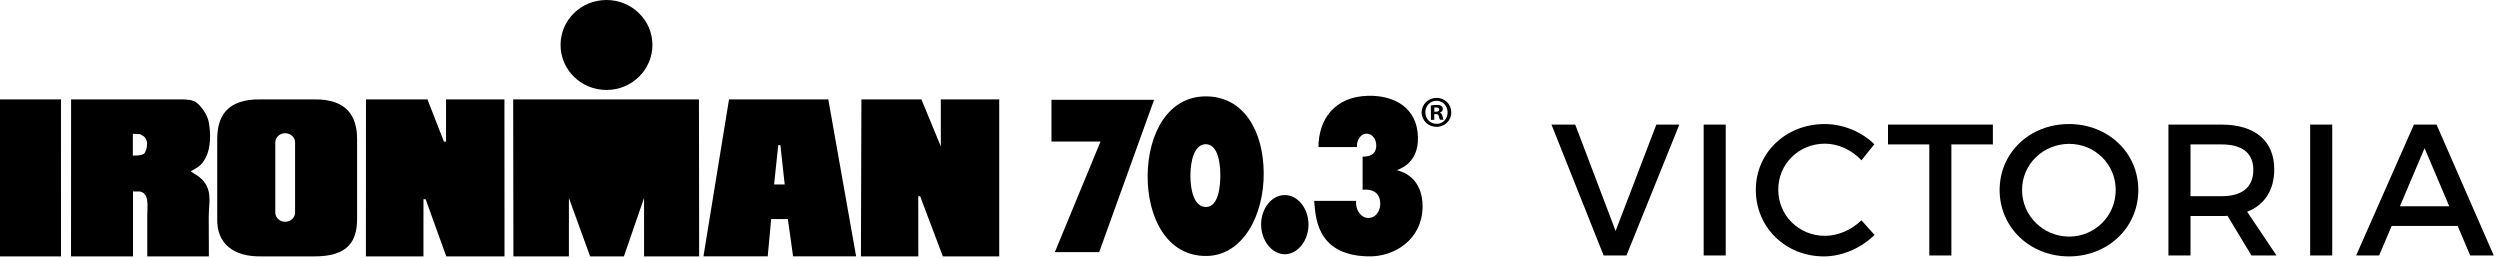
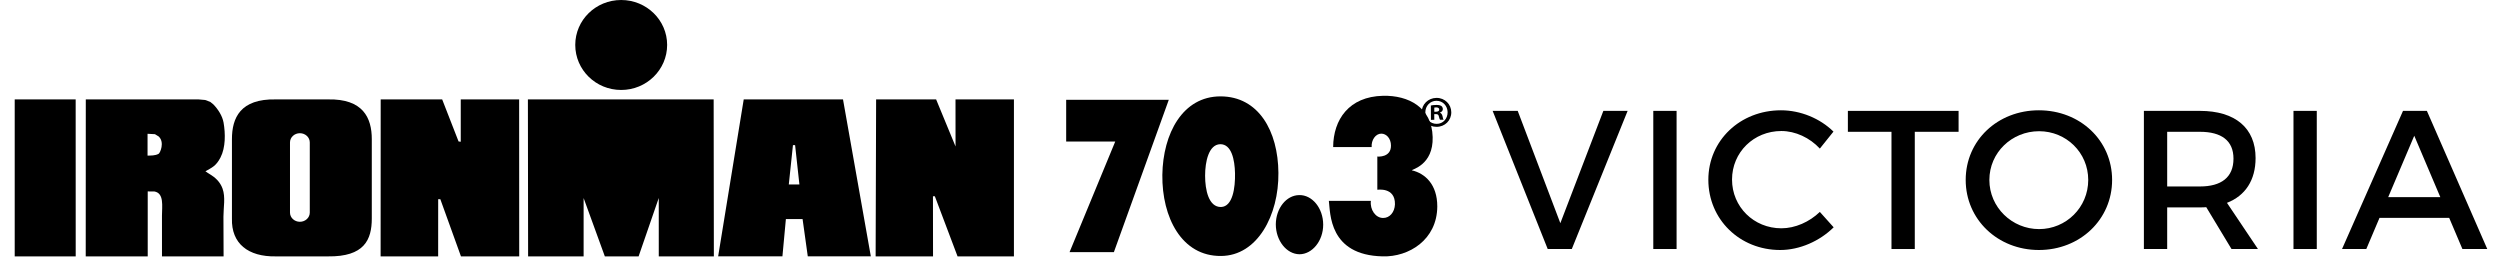
<svg xmlns="http://www.w3.org/2000/svg" height="35.0px" stroke-miterlimit="10" style="fill-rule:nonzero;clip-rule:evenodd;stroke-linecap:round;stroke-linejoin:round;" version="1.1" viewBox="0 0 340 35" width="340.0px" xml:space="preserve">
  <defs />
  <clipPath id="ArtboardFrame">
    <rect height="35" width="340" x="0" y="0" />
  </clipPath>
  <g clip-path="url(#ArtboardFrame)" id="Layer-1">
    <path d="M195.066 15.195L195.285 15.195C195.533 15.192 195.737 15.107 195.737 14.905C195.737 14.723 195.602 14.605 195.312 14.605C195.193 14.608 195.109 14.618 195.063 14.632L195.066 15.195ZM195.065 16.295L194.608 16.299L194.597 14.348C194.775 14.307 195.027 14.272 195.347 14.272C195.716 14.269 195.889 14.329 196.033 14.422C196.141 14.505 196.224 14.661 196.227 14.84C196.227 15.071 196.058 15.236 195.821 15.31L195.821 15.331C196.012 15.394 196.124 15.547 196.184 15.81C196.244 16.111 196.28 16.229 196.332 16.287L195.841 16.288C195.781 16.22 195.746 16.051 195.682 15.825C195.643 15.608 195.521 15.514 195.274 15.518L195.058 15.518L195.065 16.295ZM195.345 13.708C194.481 13.714 193.842 14.424 193.845 15.283C193.852 16.159 194.502 16.849 195.389 16.844C196.251 16.852 196.88 16.139 196.876 15.262C196.865 14.408 196.232 13.702 195.356 13.708L195.345 13.708ZM195.366 13.313C196.494 13.308 197.369 14.175 197.375 15.262C197.384 16.378 196.516 17.246 195.382 17.25C194.257 17.259 193.35 16.402 193.343 15.289C193.339 14.201 194.231 13.322 195.356 13.313L195.366 13.313Z" fill="#000000" fill-rule="nonzero" opacity="1" stroke="none" />
-     <path d="M149.487 34.292L143.459 34.292L149.674 19.246L143 19.246L143 13.576L156.954 13.576L149.487 34.292Z" fill="#000000" fill-rule="nonzero" opacity="1" stroke="none" />
-     <path d="M163.939 19.611C162.395 19.662 161.894 21.963 161.894 23.896C161.894 25.828 162.375 28.18 164.062 28.152C165.649 28.1 166.005 25.539 165.962 23.555C165.921 21.752 165.503 19.586 163.939 19.611M164.062 34.812C158.704 34.866 156.015 29.561 156.079 23.79C156.159 18.149 158.85 13.107 163.983 13.107C169.174 13.107 171.822 17.835 171.864 23.504C171.924 29.275 169.007 34.785 164.062 34.812" fill="#000000" fill-rule="nonzero" opacity="1" stroke="none" />
-     <path d="M174.721 34.579C172.946 34.552 171.51 32.698 171.51 30.505C171.531 28.336 172.927 26.559 174.679 26.533C176.45 26.481 177.954 28.307 177.954 30.559C177.954 32.75 176.474 34.579 174.721 34.579" fill="#000000" fill-rule="nonzero" opacity="1" stroke="none" />
-     <path d="M186.045 34.866C178.704 34.709 178.934 28.963 178.725 27.317L184.44 27.317C184.293 28.519 185.085 29.669 186.129 29.642C186.983 29.642 187.671 28.882 187.714 27.786C187.755 25.384 185.294 25.828 185.316 25.801L185.316 21.283C185.378 21.311 187.193 21.44 187.172 19.794C187.172 18.852 186.565 18.175 185.858 18.175C185.085 18.175 184.479 19.038 184.544 20.004L179.309 20.004C179.329 16.267 181.458 13.132 186.088 13.028C189.549 12.95 192.741 14.597 192.842 18.643C192.947 22.459 189.986 23.033 190.01 23.164C191.802 23.581 193.471 25.069 193.471 28.075C193.448 32.62 189.59 34.97 186.045 34.866" fill="#000000" fill-rule="nonzero" opacity="1" stroke="none" />
-     <path d="M214.23 16.945L219.723 31.413L225.263 16.945L228.391 16.945L221.198 34.744L218.094 34.744L211 16.945L214.23 16.945Z" fill="#000000" fill-rule="nonzero" opacity="1" stroke="none" />
-     <path d="M234.698 34.743L231.698 34.743L231.698 16.944L234.698 16.944L234.698 34.743Z" fill="#000000" fill-rule="nonzero" opacity="1" stroke="none" />
-     <path d="M248.199 19.539C244.64 19.539 241.843 22.285 241.843 25.794C241.843 29.303 244.64 32.073 248.199 32.073C249.979 32.073 251.81 31.26 253.156 29.963L254.937 31.947C253.132 33.727 250.564 34.87 248.046 34.87C242.834 34.87 238.791 30.93 238.791 25.82C238.791 20.759 242.886 16.87 248.148 16.87C250.666 16.87 253.182 17.913 254.912 19.615L253.156 21.802C251.86 20.403 250.005 19.539 248.199 19.539" fill="#000000" fill-rule="nonzero" opacity="1" stroke="none" />
-     <path d="M271.032 16.945L271.032 19.641L265.388 19.641L265.388 34.744L262.387 34.744L262.387 19.641L256.769 19.641L256.769 16.945L271.032 16.945Z" fill="#000000" fill-rule="nonzero" opacity="1" stroke="none" />
-     <path d="M274.999 25.844C274.999 29.379 277.923 32.176 281.407 32.176C284.89 32.176 287.737 29.379 287.737 25.844C287.737 22.31 284.89 19.565 281.407 19.565C277.897 19.565 274.999 22.31 274.999 25.844M290.813 25.844C290.813 30.93 286.694 34.87 281.381 34.87C276.068 34.87 271.949 30.93 271.949 25.844C271.949 20.734 276.068 16.87 281.381 16.87C286.694 16.87 290.813 20.759 290.813 25.844" fill="#000000" fill-rule="nonzero" opacity="1" stroke="none" />
-     <path d="M302.129 26.684C304.874 26.684 306.451 25.515 306.451 23.098C306.451 20.759 304.874 19.641 302.129 19.641L297.909 19.641L297.909 26.684L302.129 26.684ZM306.196 34.744L302.943 29.353C302.688 29.379 302.408 29.379 302.129 29.379L297.909 29.379L297.909 34.744L294.907 34.744L294.907 16.945L302.129 16.945C306.68 16.945 309.298 19.159 309.298 23.023C309.298 25.869 307.976 27.878 305.611 28.794L309.604 34.744L306.196 34.744Z" fill="#000000" fill-rule="nonzero" opacity="1" stroke="none" />
-     <path d="M317.182 34.743L314.182 34.743L314.182 16.944L317.182 16.944L317.182 34.743Z" fill="#000000" fill-rule="nonzero" opacity="1" stroke="none" />
-     <path d="M333.098 28.056L329.742 20.149L326.386 28.056L333.098 28.056ZM334.241 30.726L325.267 30.726L323.563 34.743L320.436 34.743L328.293 16.945L331.369 16.945L339.15 34.743L335.947 34.743L334.241 30.726Z" fill="#000000" fill-rule="nonzero" opacity="1" stroke="none" />
-     <path d="M8.296 34.868L0 34.868L0 13.52L8.291 13.52L8.296 34.868Z" fill="#000000" fill-rule="nonzero" opacity="1" stroke="none" />
-     <path d="M19.58 20.913C19.099 21.186 18.486 21.148 18.067 21.163L18.067 18.195L19.074 18.249C19.074 18.249 19.576 18.555 19.58 18.559C20.426 19.343 19.777 20.801 19.58 20.913M28.265 25.647C28.113 25.226 27.865 24.814 27.537 24.472C26.891 23.799 26.332 23.632 25.94 23.294C26.809 22.791 27.37 22.609 27.988 21.417C28.695 20.046 28.66 18.154 28.407 16.681C28.243 15.751 27.649 14.845 27.005 14.187L26.585 13.853L25.913 13.6L25.019 13.521L9.668 13.521L9.659 34.868L18.09 34.868C18.085 32.016 18.09 26.054 18.09 26.034C18.09 26.044 18.91 26.028 18.992 26.039C20.337 26.265 20.034 28.033 20.028 29.318C20.019 30.804 20.031 34.868 20.03 34.868L28.408 34.868C28.415 34.868 28.388 29.887 28.388 29.46C28.386 28.206 28.691 26.826 28.265 25.647" fill="#000000" fill-rule="nonzero" opacity="1" stroke="none" />
-     <path d="M40.13 28.911C40.13 29.601 39.528 30.163 38.784 30.163C38.04 30.163 37.439 29.601 37.439 28.911L37.439 19.372C37.439 18.677 38.04 18.116 38.784 18.116C39.528 18.116 40.13 18.677 40.13 19.372L40.13 28.911ZM42.596 13.52L35.514 13.52C30.68 13.416 29.544 16.034 29.544 18.918L29.544 29.717C29.444 33.119 31.745 34.934 35.514 34.868L42.596 34.868C47.547 34.934 48.564 32.604 48.564 29.717L48.564 18.918C48.564 16.034 47.38 13.416 42.596 13.52" fill="#000000" fill-rule="nonzero" opacity="1" stroke="none" />
-     <path d="M60.662 13.52L60.662 19.278L60.364 19.237L58.136 13.52L49.774 13.52L49.764 34.868L57.589 34.868L57.593 27.094L57.886 27.094L60.692 34.868L68.614 34.868L68.603 13.52L60.662 13.52Z" fill="#000000" fill-rule="nonzero" opacity="1" stroke="none" />
-     <path d="M127.949 13.52L127.954 19.923L125.313 13.52L117.152 13.52L117.086 34.868L124.893 34.868L124.882 26.689L125.138 26.689L128.228 34.868L135.894 34.868L135.895 13.52L127.949 13.52Z" fill="#000000" fill-rule="nonzero" opacity="1" stroke="none" />
-     <path d="M105.277 25.083L105.841 19.74L106.134 19.74L106.718 25.083L105.277 25.083ZM107.858 34.863L116.432 34.863L112.649 13.521L99.146 13.521L95.669 34.863L104.41 34.863L104.88 29.796L107.151 29.796L107.858 34.863Z" fill="#000000" fill-rule="nonzero" opacity="1" stroke="none" />
-     <path d="M76.235 6.109C76.235 2.736 79.017 0 82.48 0C85.929 0 88.731 2.736 88.731 6.109C88.731 9.491 85.929 12.235 82.48 12.235C79.017 12.235 76.235 9.491 76.235 6.109" fill="#000000" fill-rule="nonzero" opacity="1" stroke="none" />
-     <path d="M80.258 34.868L77.372 26.931L77.372 34.868L69.823 34.868L69.794 13.52L95.057 13.52L95.085 34.868L87.593 34.868L87.591 26.926L84.85 34.868L80.258 34.868Z" fill="#000000" fill-rule="nonzero" opacity="1" stroke="none" />
+     <g opacity="1">
+       <path d="M151.487 34.292L145.459 34.292L151.674 19.246L145 19.246L145 13.576L158.954 13.576L151.487 34.292Z" fill="#000000" fill-rule="nonzero" opacity="1" stroke="none" />
+       <path d="M165.939 19.611C164.395 19.662 163.894 21.963 163.894 23.896C163.894 25.828 164.375 28.18 166.062 28.152C167.649 28.1 168.005 25.539 167.962 23.555C167.921 21.752 167.503 19.586 165.939 19.611M166.062 34.812C160.704 34.866 158.015 29.561 158.079 23.79C158.159 18.149 160.85 13.107 165.983 13.107C171.174 13.107 173.822 17.835 173.864 23.504C173.924 29.275 171.007 34.785 166.062 34.812" fill="#000000" fill-rule="nonzero" opacity="1" stroke="none" />
+       <path d="M176.721 34.579C174.946 34.552 173.51 32.698 173.51 30.505C173.531 28.336 174.927 26.559 176.679 26.533C178.45 26.481 179.954 28.307 179.954 30.559C179.954 32.75 178.474 34.579 176.721 34.579" fill="#000000" fill-rule="nonzero" opacity="1" stroke="none" />
+       <path d="M188.045 34.866C180.704 34.709 180.934 28.963 180.725 27.317L186.44 27.317C186.293 28.519 187.085 29.669 188.129 29.642C188.983 29.642 189.671 28.882 189.714 27.786C189.755 25.384 187.294 25.828 187.316 25.801L187.316 21.283C187.378 21.311 189.193 21.44 189.172 19.794C189.172 18.852 188.565 18.175 187.858 18.175C187.085 18.175 186.479 19.038 186.544 20.004L181.309 20.004C181.329 16.267 183.458 13.132 188.088 13.028C191.549 12.95 194.741 14.597 194.842 18.643C194.947 22.459 191.986 23.033 192.01 23.164C193.802 23.581 195.471 25.069 195.471 28.075C195.448 32.62 191.59 34.97 188.045 34.866" fill="#000000" fill-rule="nonzero" opacity="1" stroke="none" />
+     </g>
+     <g opacity="1">
+       <path d="M206.41 15.08L212.207 30.352L218.056 15.08L221.357 15.08L213.764 33.867L210.489 33.867L203 15.08L206.41 15.08Z" fill="#000000" fill-rule="nonzero" opacity="1" stroke="none" />
+       <path d="M228.015 33.866L224.848 33.866L224.848 15.079L228.015 15.079L228.015 33.866Z" fill="#000000" fill-rule="nonzero" opacity="1" stroke="none" />
+       <path d="M242.266 17.818C238.509 17.818 235.557 20.716 235.557 24.42C235.557 28.124 238.509 31.048 242.266 31.048C244.144 31.048 246.077 30.19 247.498 28.82L249.378 30.915C247.473 32.794 244.762 34 242.104 34C236.603 34 232.335 29.841 232.335 24.447C232.335 19.106 236.657 15 242.211 15C244.869 15 247.526 16.101 249.351 17.898L247.498 20.207C246.13 18.73 244.172 17.818 242.266 17.818" fill="#000000" fill-rule="nonzero" opacity="1" stroke="none" />
+       <path d="M266.367 15.08L266.367 17.925L260.41 17.925L260.41 33.867L257.242 33.867L257.242 17.925L251.311 17.925L251.311 15.08L266.367 15.08Z" fill="#000000" fill-rule="nonzero" opacity="1" stroke="none" />
+       <path d="M270.554 24.473C270.554 28.204 273.641 31.157 277.318 31.157C280.995 31.157 284 28.204 284 24.473C284 20.743 280.995 17.845 277.318 17.845C273.614 17.845 270.554 20.743 270.554 24.473M287.247 24.473C287.247 29.841 282.9 34 277.291 34C271.683 34 267.335 29.841 267.335 24.473C267.335 19.079 271.683 15 277.291 15C282.9 15 287.247 19.106 287.247 24.473" fill="#000000" fill-rule="nonzero" opacity="1" stroke="none" />
+       <path d="M299.192 25.359C302.09 25.359 303.754 24.125 303.754 21.575C303.754 19.106 302.09 17.925 299.192 17.925L294.737 17.925L294.737 25.359L299.192 25.359ZM303.485 33.867L300.051 28.177C299.782 28.204 299.486 28.204 299.192 28.204L294.737 28.204L294.737 33.867L291.569 33.867L291.569 15.08L299.192 15.08C303.995 15.08 306.759 17.416 306.759 21.495C306.759 24.5 305.363 26.62 302.867 27.587L307.082 33.867L303.485 33.867Z" fill="#000000" fill-rule="nonzero" opacity="1" stroke="none" />
+       <path d="M315.081 33.866L311.914 33.866L311.914 15.079L315.081 15.079L315.081 33.866Z" fill="#000000" fill-rule="nonzero" opacity="1" stroke="none" />
+       <path d="M331.882 26.808L328.339 18.462L324.796 26.808L331.882 26.808ZM333.088 29.626L323.615 29.626L321.817 33.867L318.516 33.867L326.809 15.079L330.056 15.079L338.269 33.867L334.888 33.867L333.088 29.626Z" fill="#000000" fill-rule="nonzero" opacity="1" stroke="none" />
+     </g>
+     <g opacity="1">
+       <path d="M10.296 34.868L2 34.868L2 13.52L10.291 13.52L10.296 34.868Z" fill="#000000" fill-rule="nonzero" opacity="1" stroke="none" />
+       <path d="M21.58 20.913C21.099 21.186 20.486 21.148 20.067 21.163L20.067 18.195L21.074 18.249C21.074 18.249 21.576 18.555 21.58 18.559C22.426 19.343 21.777 20.801 21.58 20.913M30.265 25.647C30.113 25.226 29.865 24.814 29.537 24.472C28.891 23.799 28.332 23.632 27.94 23.294C28.809 22.791 29.37 22.609 29.988 21.417C30.695 20.046 30.66 18.154 30.407 16.681C30.243 15.751 29.649 14.845 29.005 14.187L28.585 13.853L27.913 13.6L27.019 13.521L11.668 13.521L11.659 34.868L20.09 34.868C20.085 32.016 20.09 26.054 20.09 26.034C20.09 26.044 20.91 26.028 20.992 26.039C22.337 26.265 22.034 28.033 22.028 29.318C22.019 30.804 22.031 34.868 22.03 34.868L30.408 34.868C30.415 34.868 30.388 29.887 30.388 29.46C30.386 28.206 30.691 26.826 30.265 25.647" fill="#000000" fill-rule="nonzero" opacity="1" stroke="none" />
+       <path d="M42.13 28.911C42.13 29.601 41.528 30.163 40.784 30.163C40.04 30.163 39.439 29.601 39.439 28.911L39.439 19.372C39.439 18.677 40.04 18.116 40.784 18.116C41.528 18.116 42.13 18.677 42.13 19.372L42.13 28.911ZM44.596 13.52L37.514 13.52C32.681 13.416 31.544 16.034 31.544 18.918L31.544 29.717C31.444 33.119 33.745 34.934 37.514 34.868L44.596 34.868C49.547 34.934 50.564 32.604 50.564 29.717L50.564 18.918C50.564 16.034 49.38 13.416 44.596 13.52" fill="#000000" fill-rule="nonzero" opacity="1" stroke="none" />
+       <path d="M62.662 13.52L62.662 19.278L62.364 19.237L60.136 13.52L51.774 13.52L51.764 34.868L59.589 34.868L59.593 27.094L59.886 27.094L62.692 34.868L70.614 34.868L70.603 13.52L62.662 13.52Z" fill="#000000" fill-rule="nonzero" opacity="1" stroke="none" />
+       <path d="M129.949 13.52L129.954 19.923L127.313 13.52L119.152 13.52L119.086 34.868L126.893 34.868L126.882 26.689L127.138 26.689L130.228 34.868L137.894 34.868L137.895 13.52L129.949 13.52Z" fill="#000000" fill-rule="nonzero" opacity="1" stroke="none" />
+       <path d="M107.277 25.083L107.841 19.74L108.134 19.74L108.718 25.083L107.277 25.083ZM109.858 34.863L118.432 34.863L114.649 13.521L101.146 13.521L97.669 34.863L106.41 34.863L106.88 29.796L109.151 29.796L109.858 34.863Z" fill="#000000" fill-rule="nonzero" opacity="1" stroke="none" />
+       <path d="M78.235 6.109C78.235 2.736 81.017 0 84.48 0C87.929 0 90.731 2.736 90.731 6.109C90.731 9.491 87.929 12.235 84.48 12.235C81.017 12.235 78.235 9.491 78.235 6.109" fill="#000000" fill-rule="nonzero" opacity="1" stroke="none" />
+       <path d="M82.258 34.868L79.372 26.931L79.372 34.868L71.823 34.868L71.794 13.52L97.057 13.52L97.085 34.868L89.593 34.868L89.591 26.926L86.85 34.868L82.258 34.868Z" fill="#000000" fill-rule="nonzero" opacity="1" stroke="none" />
+     </g>
    <path d="M333.926 89.763L333.926 87.659L334.111 87.659C334.316 87.659 334.468 87.675 334.558 87.715C334.656 87.755 334.746 87.822 334.831 87.928C334.909 88.026 335.064 88.27 335.312 88.666L335.959 89.763L337.033 89.763L336.484 88.789C336.263 88.39 336.098 88.119 335.969 87.959C335.845 87.804 335.684 87.668 335.488 87.538C335.862 87.481 336.151 87.33 336.359 87.084C336.557 86.847 336.659 86.528 336.659 86.135C336.659 85.823 336.593 85.559 336.461 85.338C336.333 85.114 336.158 84.963 335.951 84.863C335.741 84.775 335.403 84.727 334.922 84.727L333.041 84.727L333.041 89.763L333.926 89.763ZM333.926 85.581L334.628 85.581C335.031 85.581 335.271 85.588 335.355 85.616C335.471 85.654 335.568 85.721 335.634 85.817C335.704 85.915 335.731 86.042 335.731 86.204C335.731 86.368 335.704 86.503 335.634 86.608C335.568 86.703 335.472 86.774 335.36 86.804C335.257 86.836 334.995 86.854 334.592 86.854L333.926 86.854L333.926 85.581Z" fill="#000000" fill-rule="nonzero" opacity="0" stroke="none" />
  </g>
</svg>
